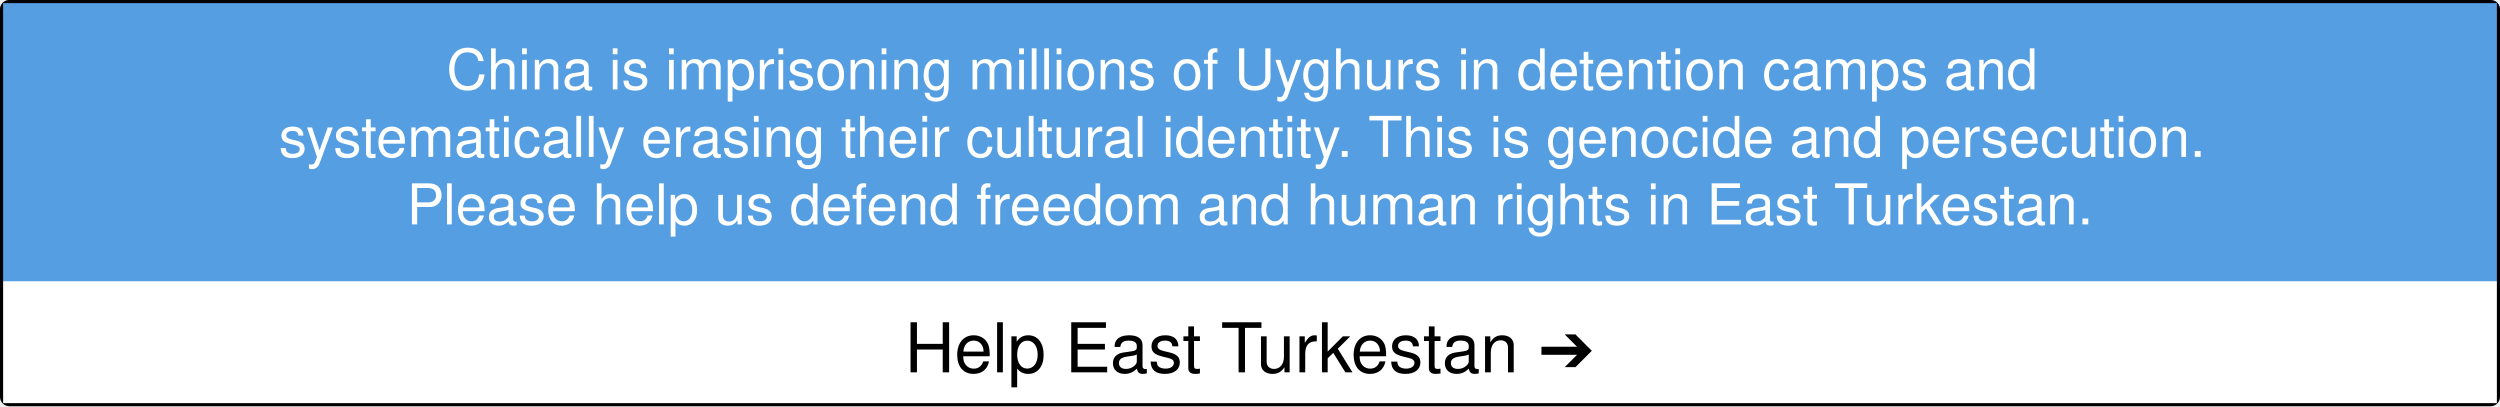
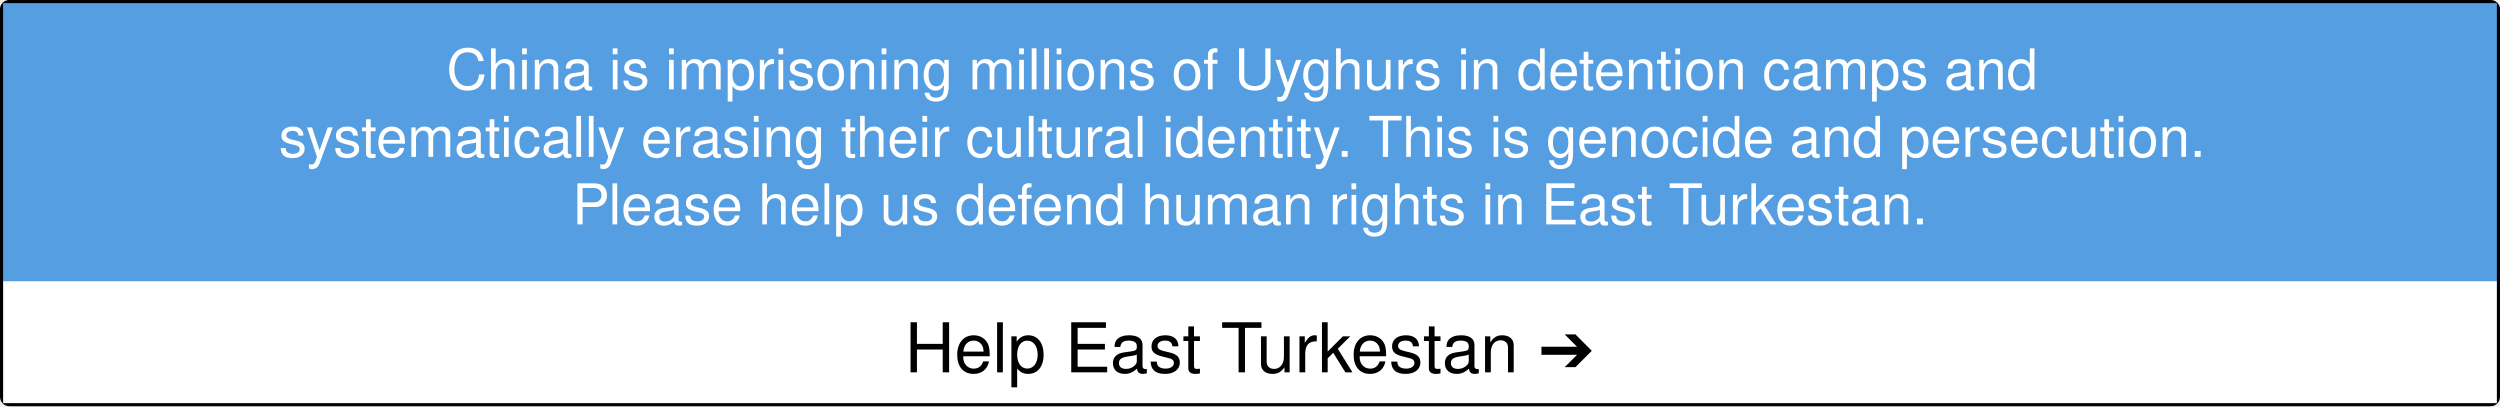
<svg xmlns="http://www.w3.org/2000/svg" viewBox="0 0 800 130">
  <style>
    @namespace svg url(http://www.w3.org/2000/svg);

    svg {
      font-family: Helvetica, Arial, sans-serif;
      text-rendering: geometricPrecision;
    }
    svg|a:link, svg|a:visited {
      cursor: pointer;
    }
    .message {
      fill: white;
      font-size: 18px;
    }
    .call {
      fill: black;
      font-size: 22px;
    }
    .flag-blue {
      fill: #559ee2;
    }
    .flag-white {
      fill: #ffffff;
    }
  </style>
  <defs>
    <clipPath id="round-corners">
      <rect width="100%" height="100%" rx="3" />
    </clipPath>
  </defs>
  <a href="https://frext.github.io/StandWithUyghurs">
    <g clip-path="url(#round-corners)">
      <rect x="0" y="0" width="100%" height="100%" class="flag-white" />
      <rect x="0" y="0" width="100%" height="90px" class="flag-blue" />
    </g>
    <text x="50%" y="25" class="message" text-anchor="middle">
      <tspan x="50%" dy="0.2em">China is imprisoning millions of Uyghurs in detention camps and</tspan>
      <tspan x="50%" dy="1.2em">systematically erasing their cultural identity. This is genocide and persecution.</tspan>
-       <tspan x="50%" dy="1.2em">Please help us defend freedom and human rights in East Turkestan.</tspan>
+       <tspan x="50%" dy="1.2em">Please help us defend human rights in East Turkestan.</tspan>
    </text>
    <text x="50%" y="86%" dominant-baseline="middle" text-anchor="middle" class="call">
      Help East Turkestan ➔
    </text>
    <rect x="0" y="0" width="100%" height="100%" fill="none" stroke="black" stroke-width="2" clip-path="url(#round-corners)" />
  </a>
</svg>
